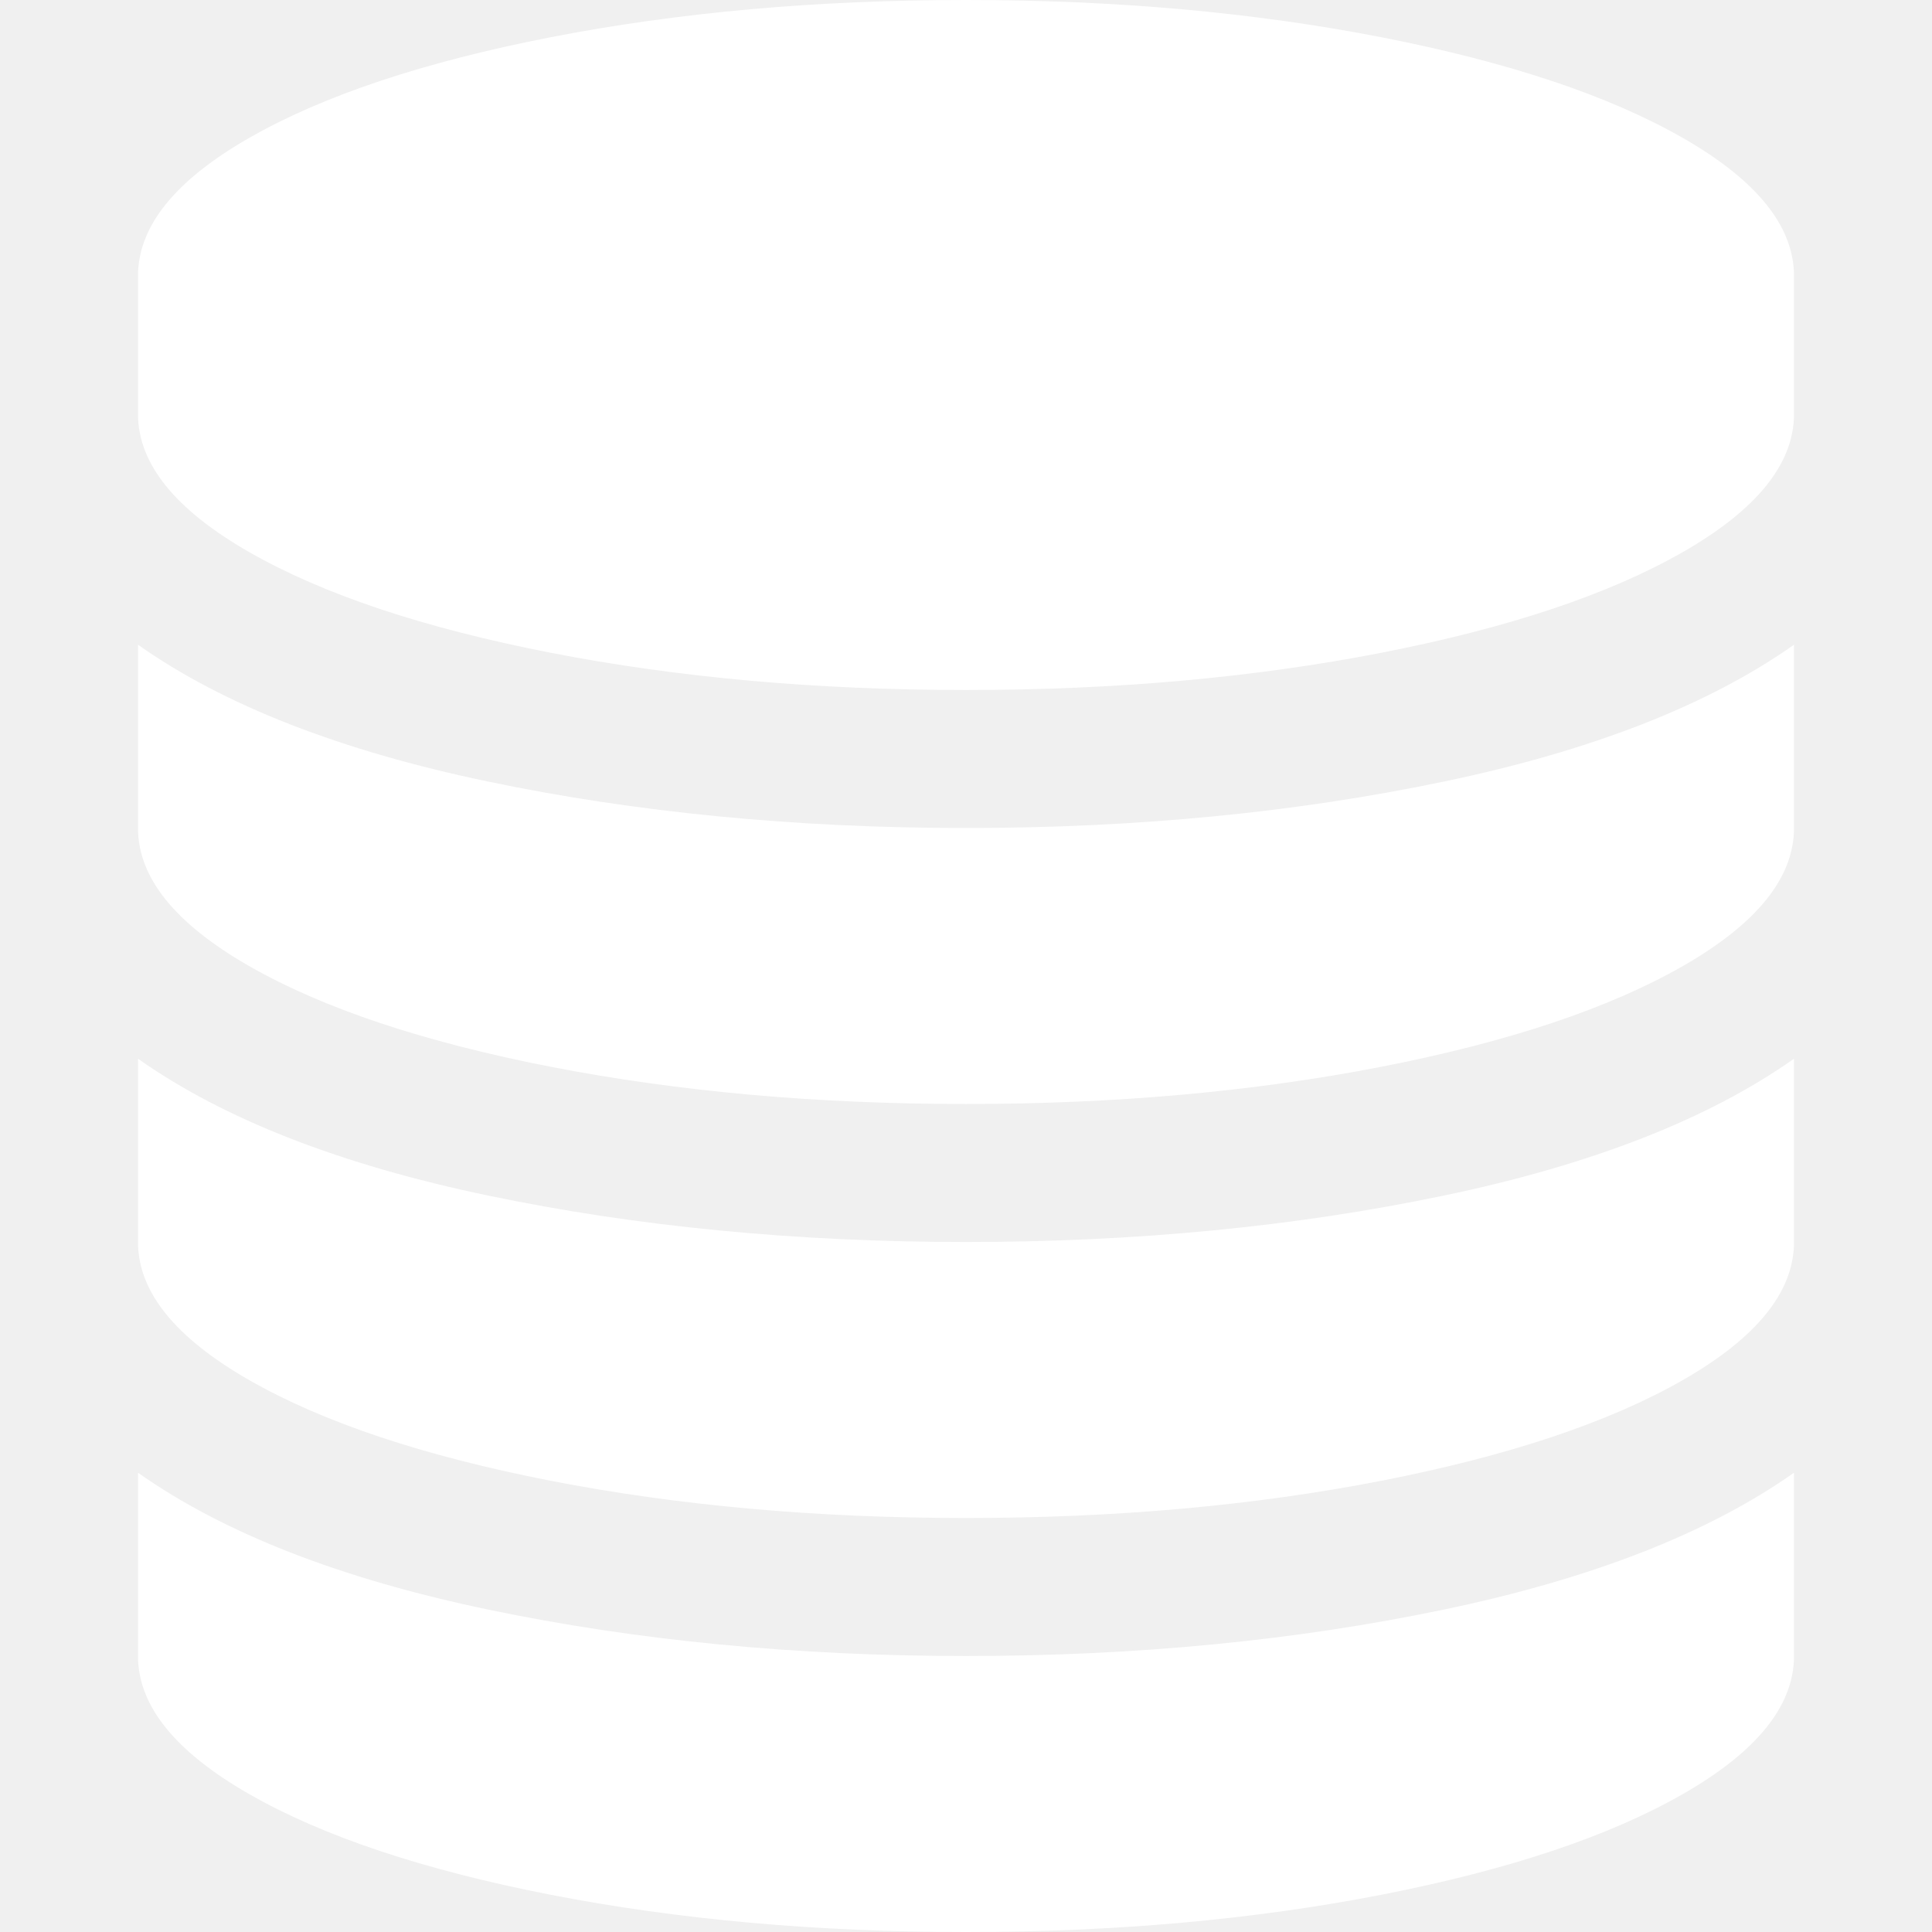
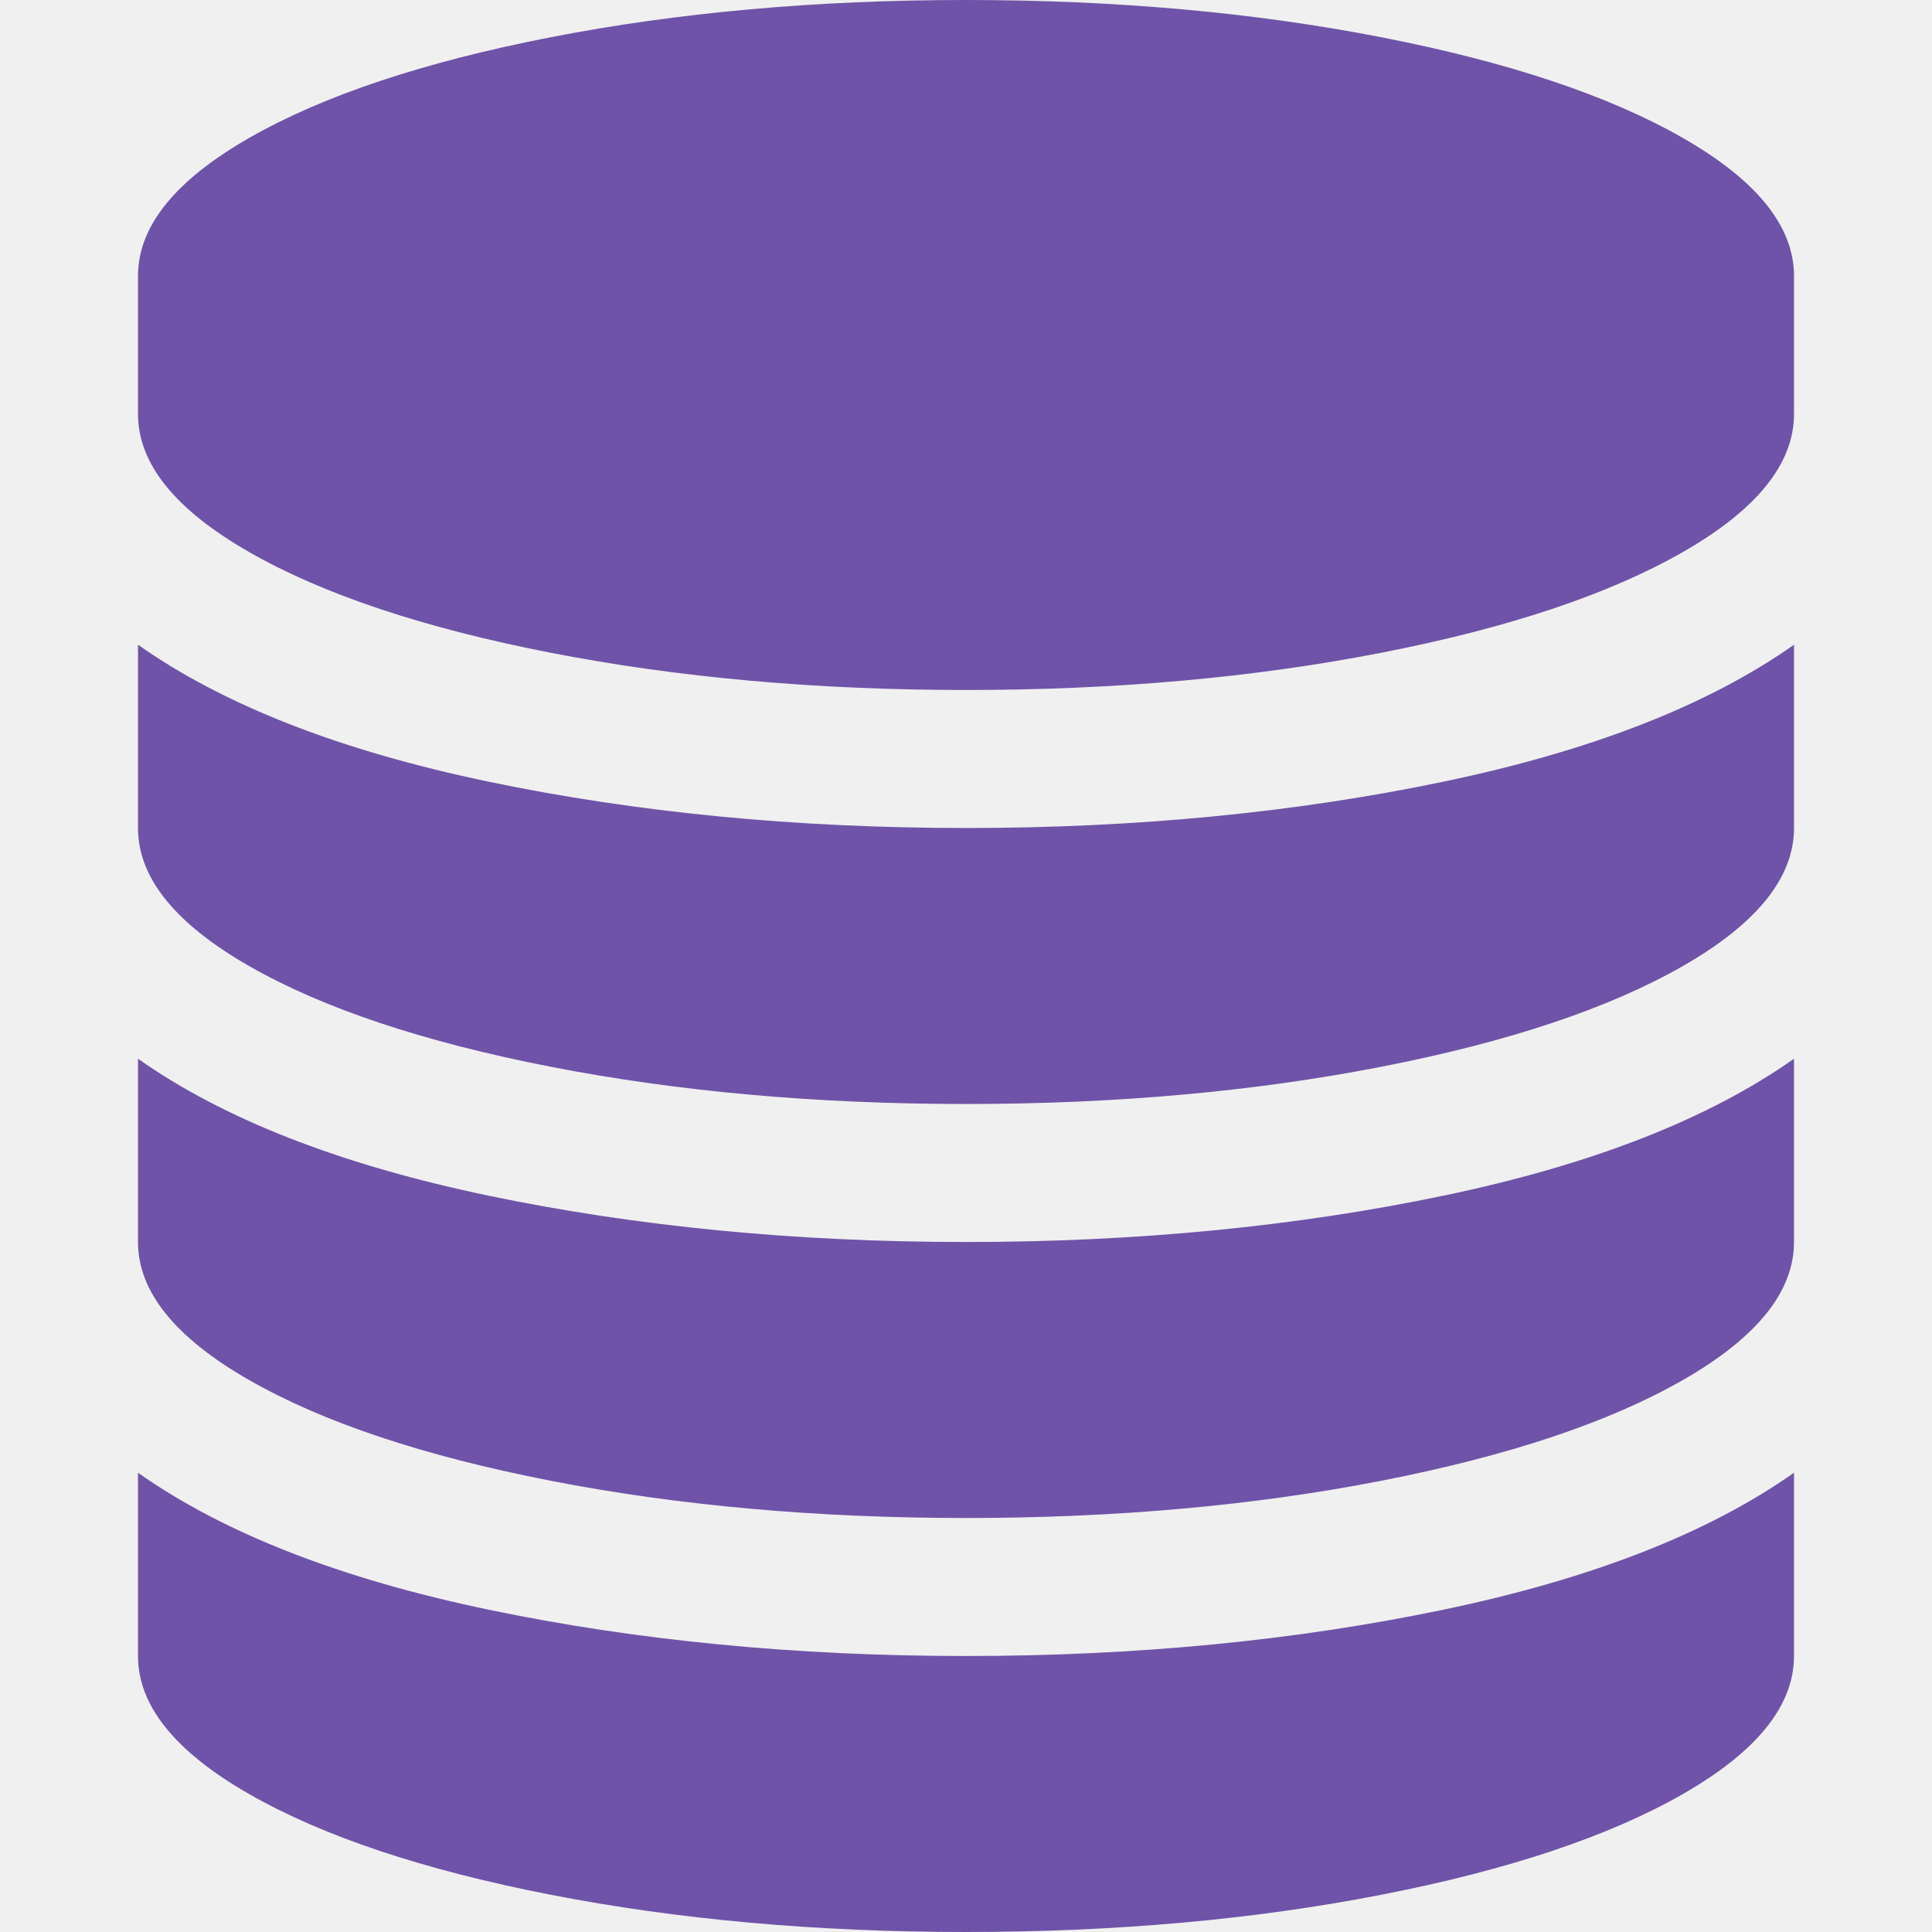
<svg xmlns="http://www.w3.org/2000/svg" width="1792" height="1792" viewBox="0 0 1792 1792">
-   <path d="M896 768q237 0 443-43t325-127v170q0 69-103 128t-280 93.5-385 34.5-385-34.5-280-93.5-103-128v-170q119 84 325 127t443 43zm0 768q237 0 443-43t325-127v170q0 69-103 128t-280 93.5-385 34.5-385-34.5-280-93.5-103-128v-170q119 84 325 127t443 43zm0-384q237 0 443-43t325-127v170q0 69-103 128t-280 93.5-385 34.5-385-34.5-280-93.5-103-128v-170q119 84 325 127t443 43zm0-1152q208 0 385 34.5t280 93.5 103 128v128q0 69-103 128t-280 93.5-385 34.5-385-34.5-280-93.5-103-128v-128q0-69 103-128t280-93.5 385-34.5z" fill="#fff" />
+   <path d="M896 768q237 0 443-43t325-127v170q0 69-103 128t-280 93.5-385 34.5-385-34.5-280-93.5-103-128v-170q119 84 325 127t443 43zm0 768q237 0 443-43t325-127v170q0 69-103 128t-280 93.5-385 34.5-385-34.5-280-93.5-103-128v-170q119 84 325 127t443 43zm0-384q237 0 443-43t325-127v170q0 69-103 128t-280 93.5-385 34.5-385-34.5-280-93.5-103-128v-170q119 84 325 127t443 43zm0-1152q208 0 385 34.5t280 93.5 103 128v128q0 69-103 128t-280 93.5-385 34.5-385-34.5-280-93.5-103-128v-128q0-69 103-128t280-93.5 385-34.5z" fill="#6f53a8" />
</svg>
